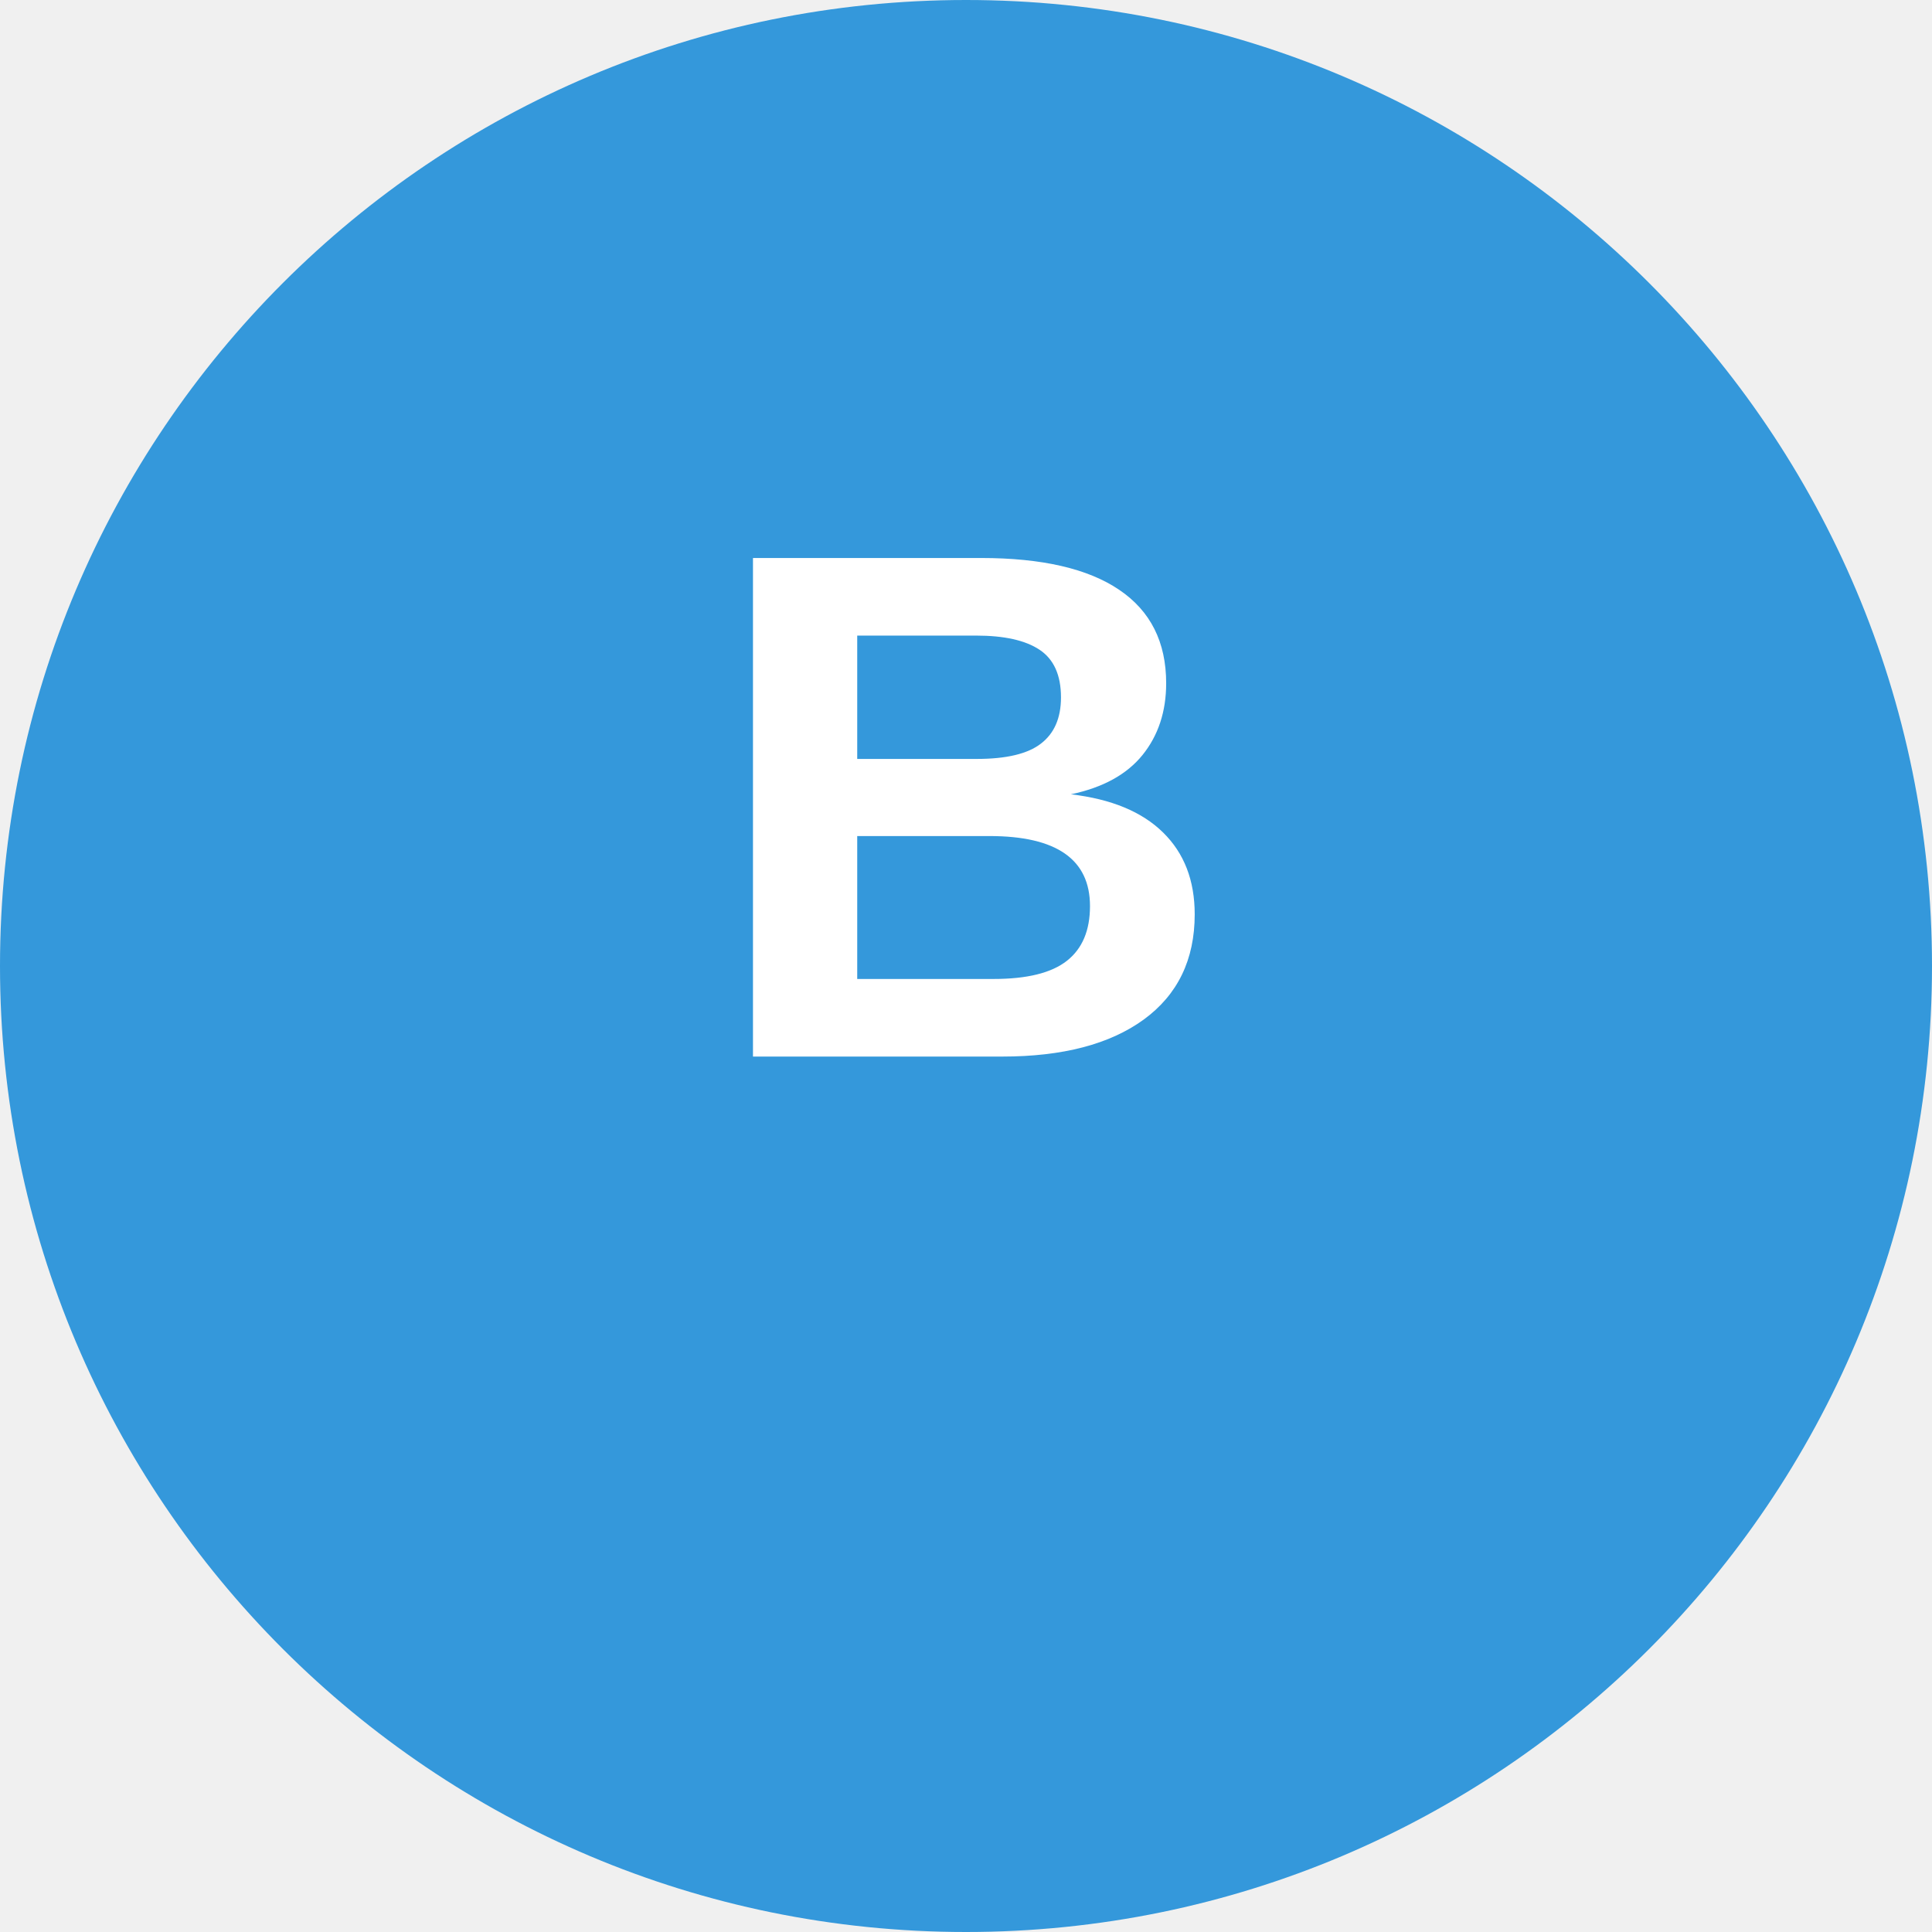
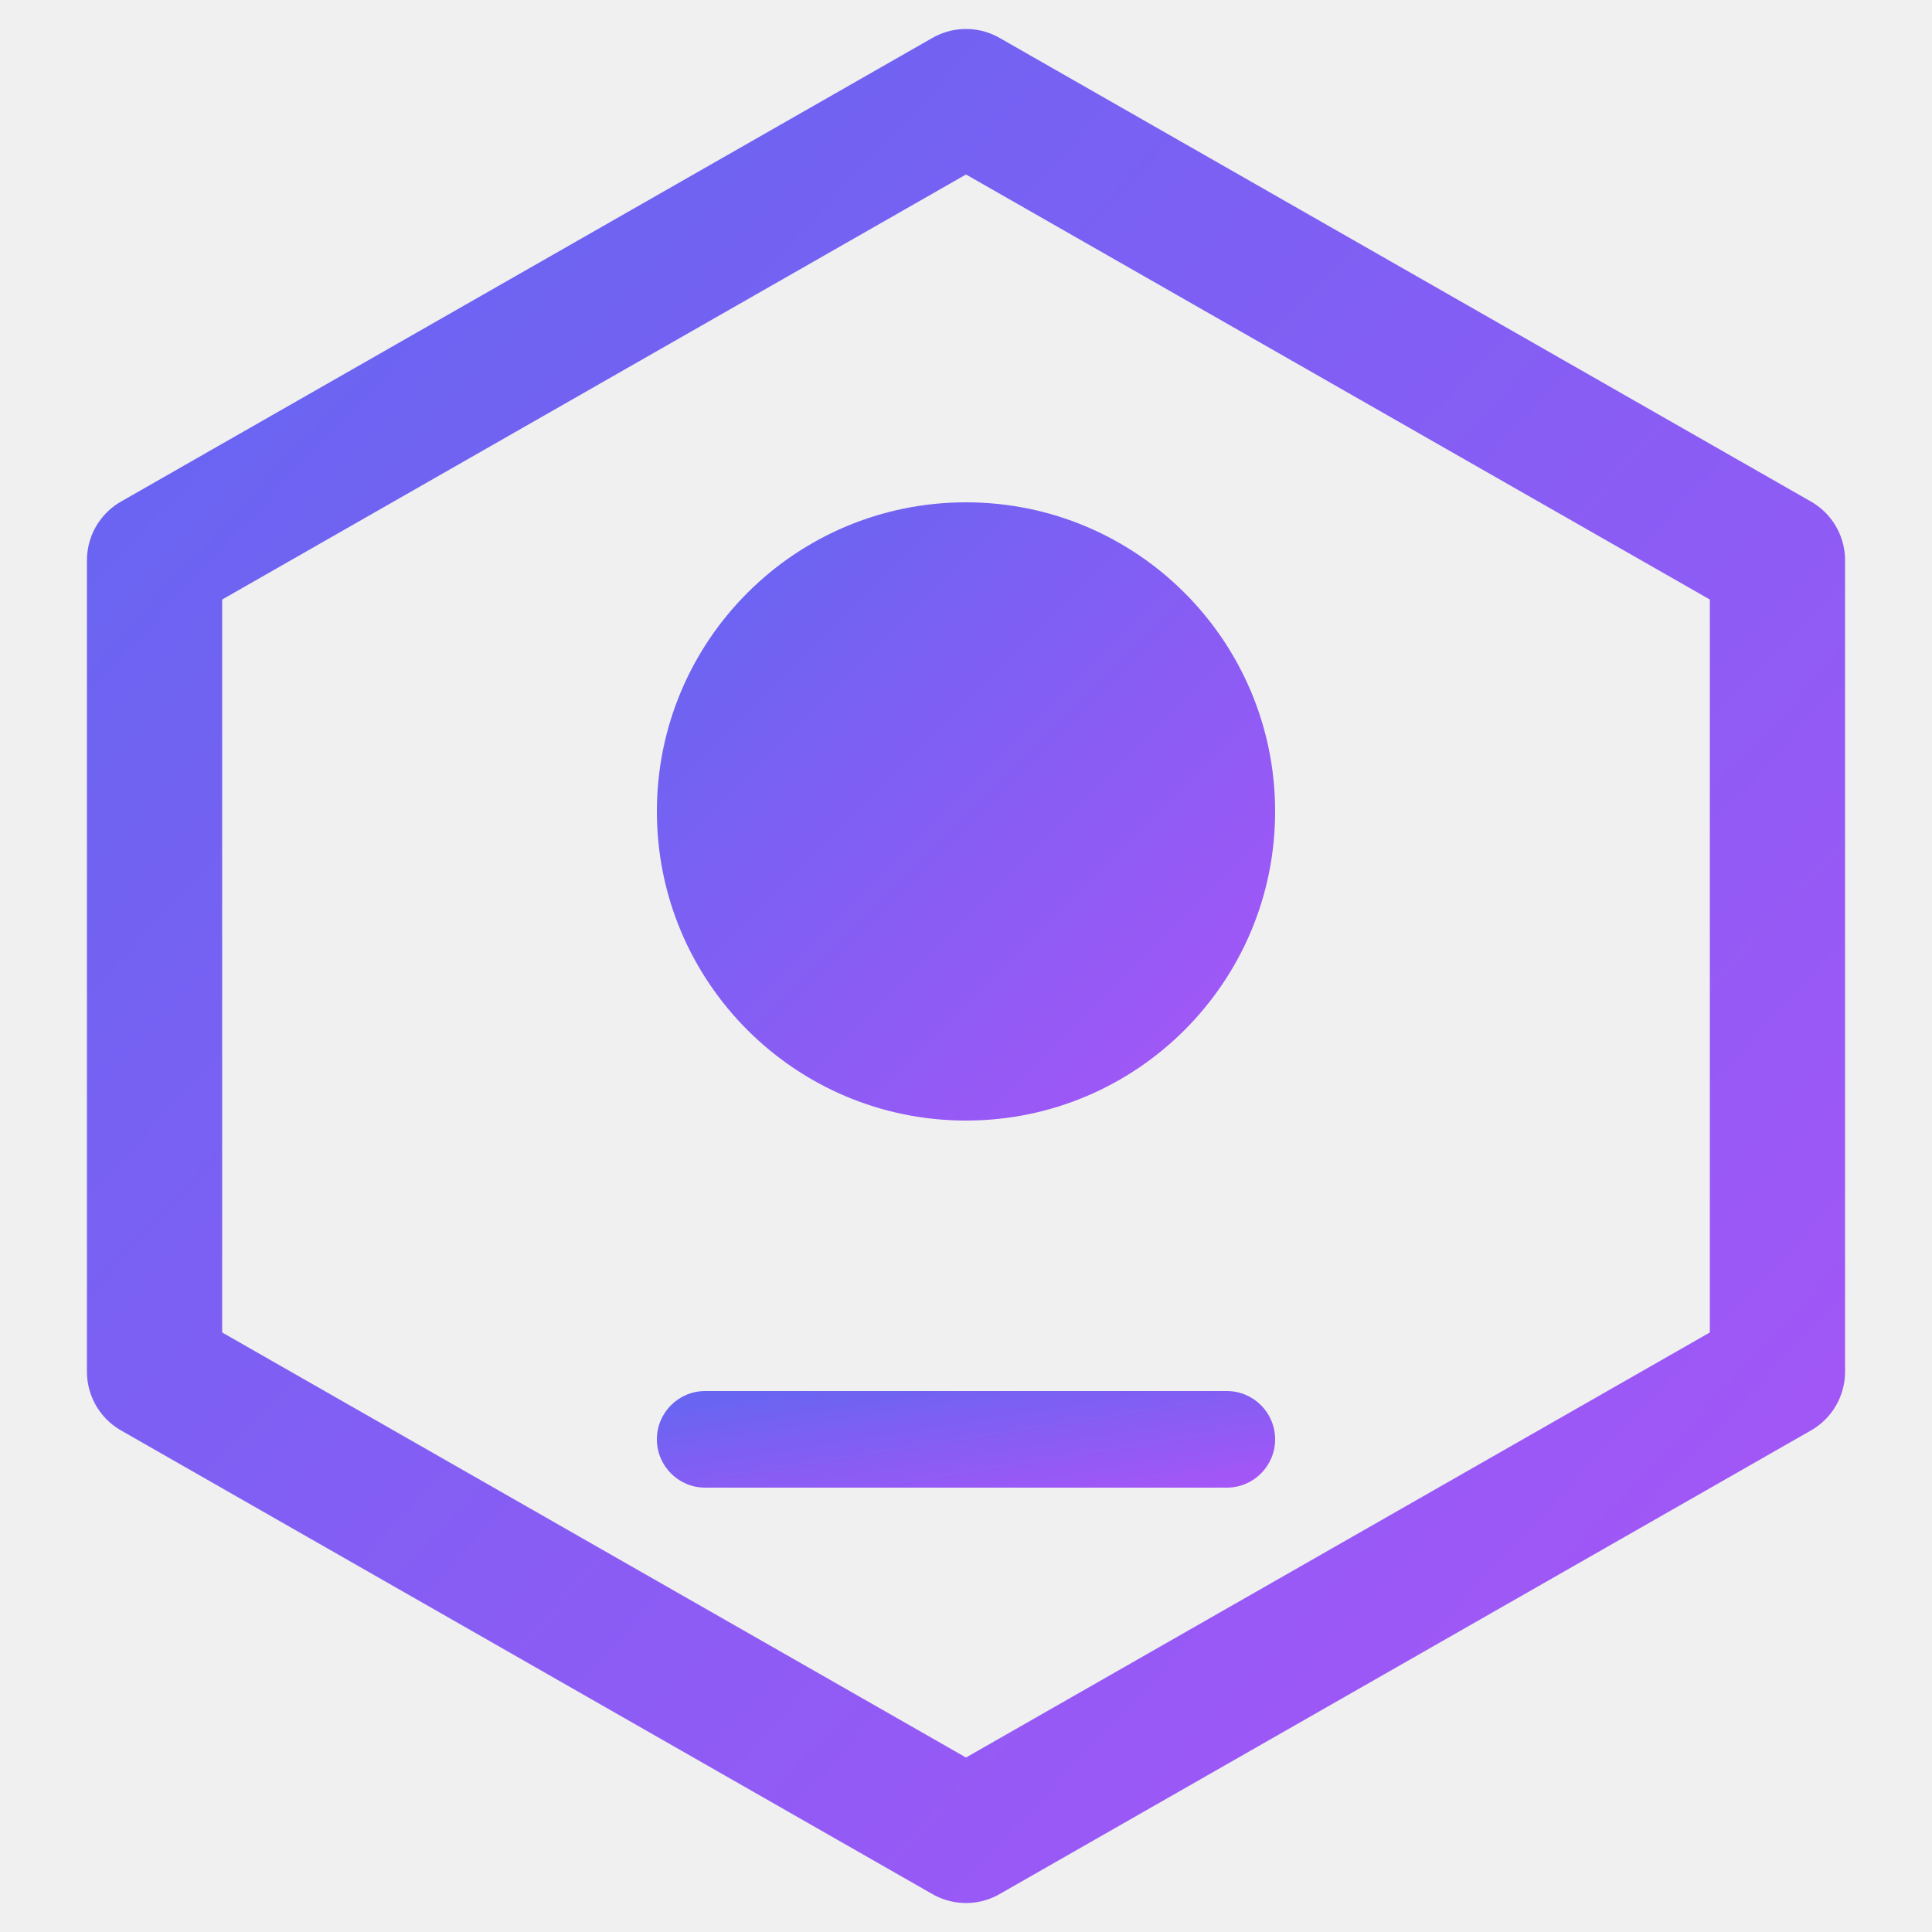
- <svg xmlns="http://www.w3.org/2000/svg" viewBox="0 0 128 128">
-   <g fill="none" fill-rule="evenodd">
-     <circle cx="64" cy="64" r="64" fill="#3498db" />
-     <text x="64" y="70" font-family="Arial, sans-serif" font-size="48" font-weight="bold" fill="white" text-anchor="middle">B</text>
-   </g>
+ <svg xmlns="http://www.w3.org/2000/svg" viewBox="0 0 100 100" fill="none">
+   <defs>
+     <linearGradient id="logoGradient" x1="0%" y1="0%" x2="100%" y2="100%">
+       <stop offset="0%" stop-color="#6366f1" />
+       <stop offset="100%" stop-color="#a855f7" />
+     </linearGradient>
+   </defs>
+   <path d="M50 5 L92 29 L92 71 L50 95 L8 71 L8 29 Z" stroke="url(#logoGradient)" stroke-width="7" stroke-linecap="round" stroke-linejoin="round" fill="none" />
+   <circle cx="50" cy="42" r="16" fill="url(#logoGradient)" />
+   <rect x="34" y="72" width="32" height="5" rx="2.5" fill="url(#logoGradient)" />
</svg>
